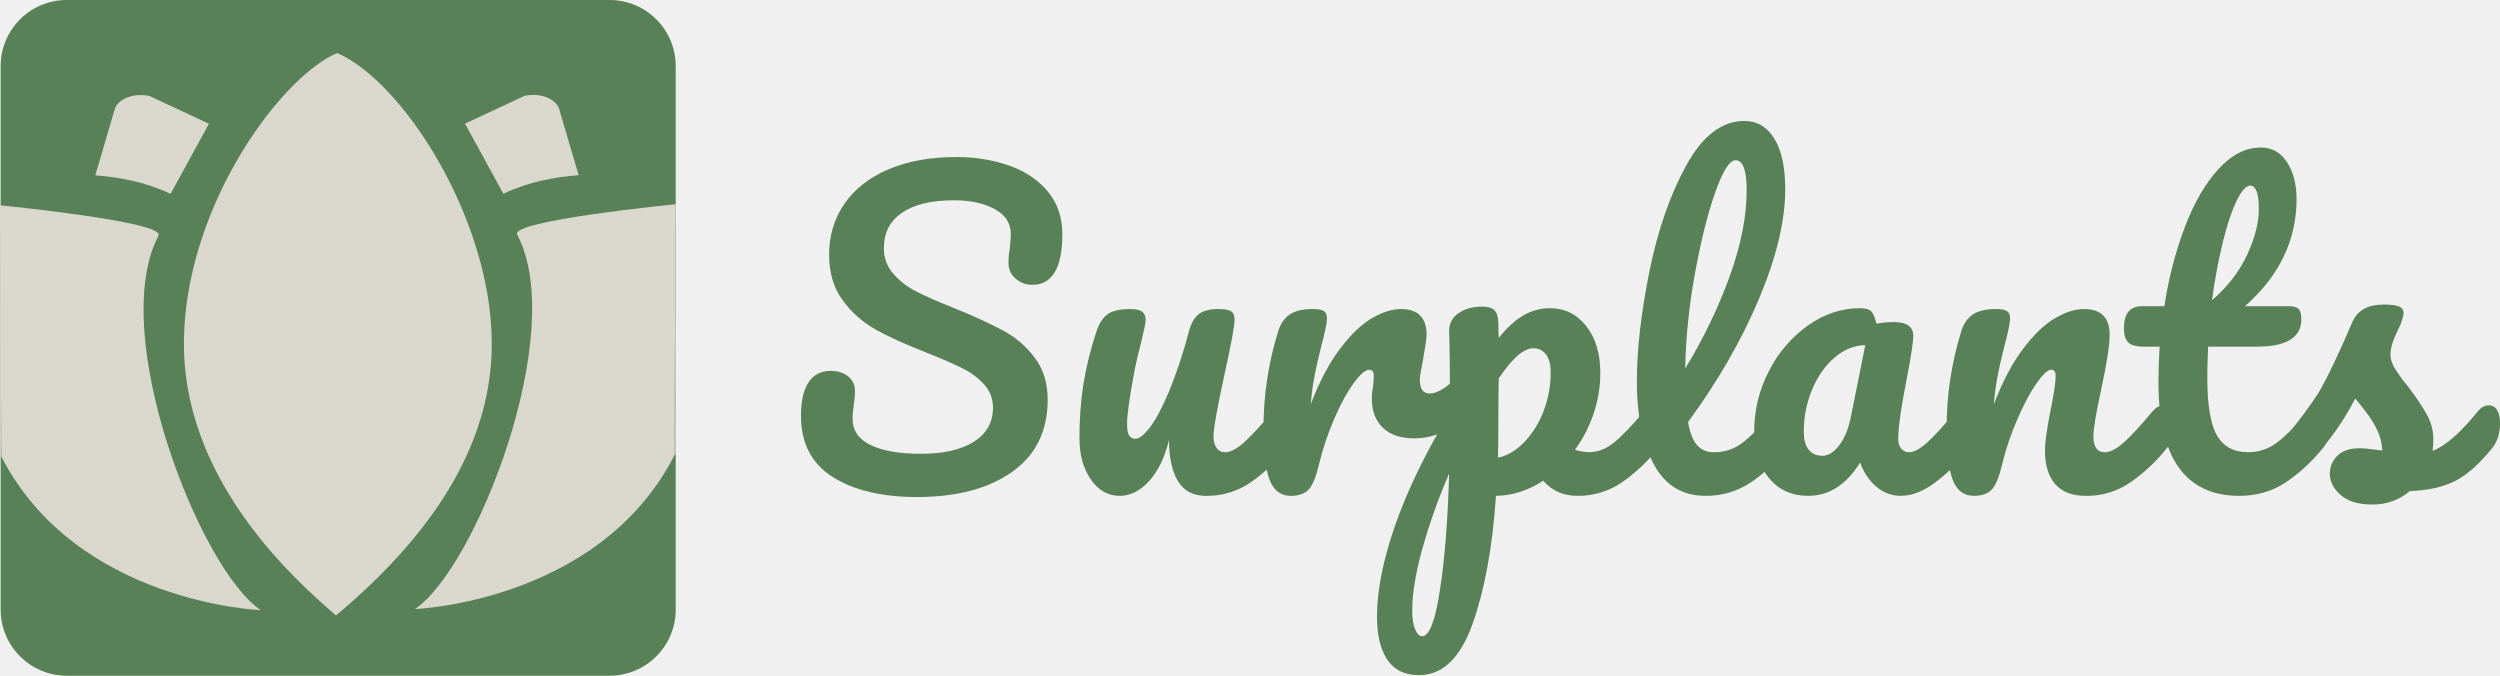
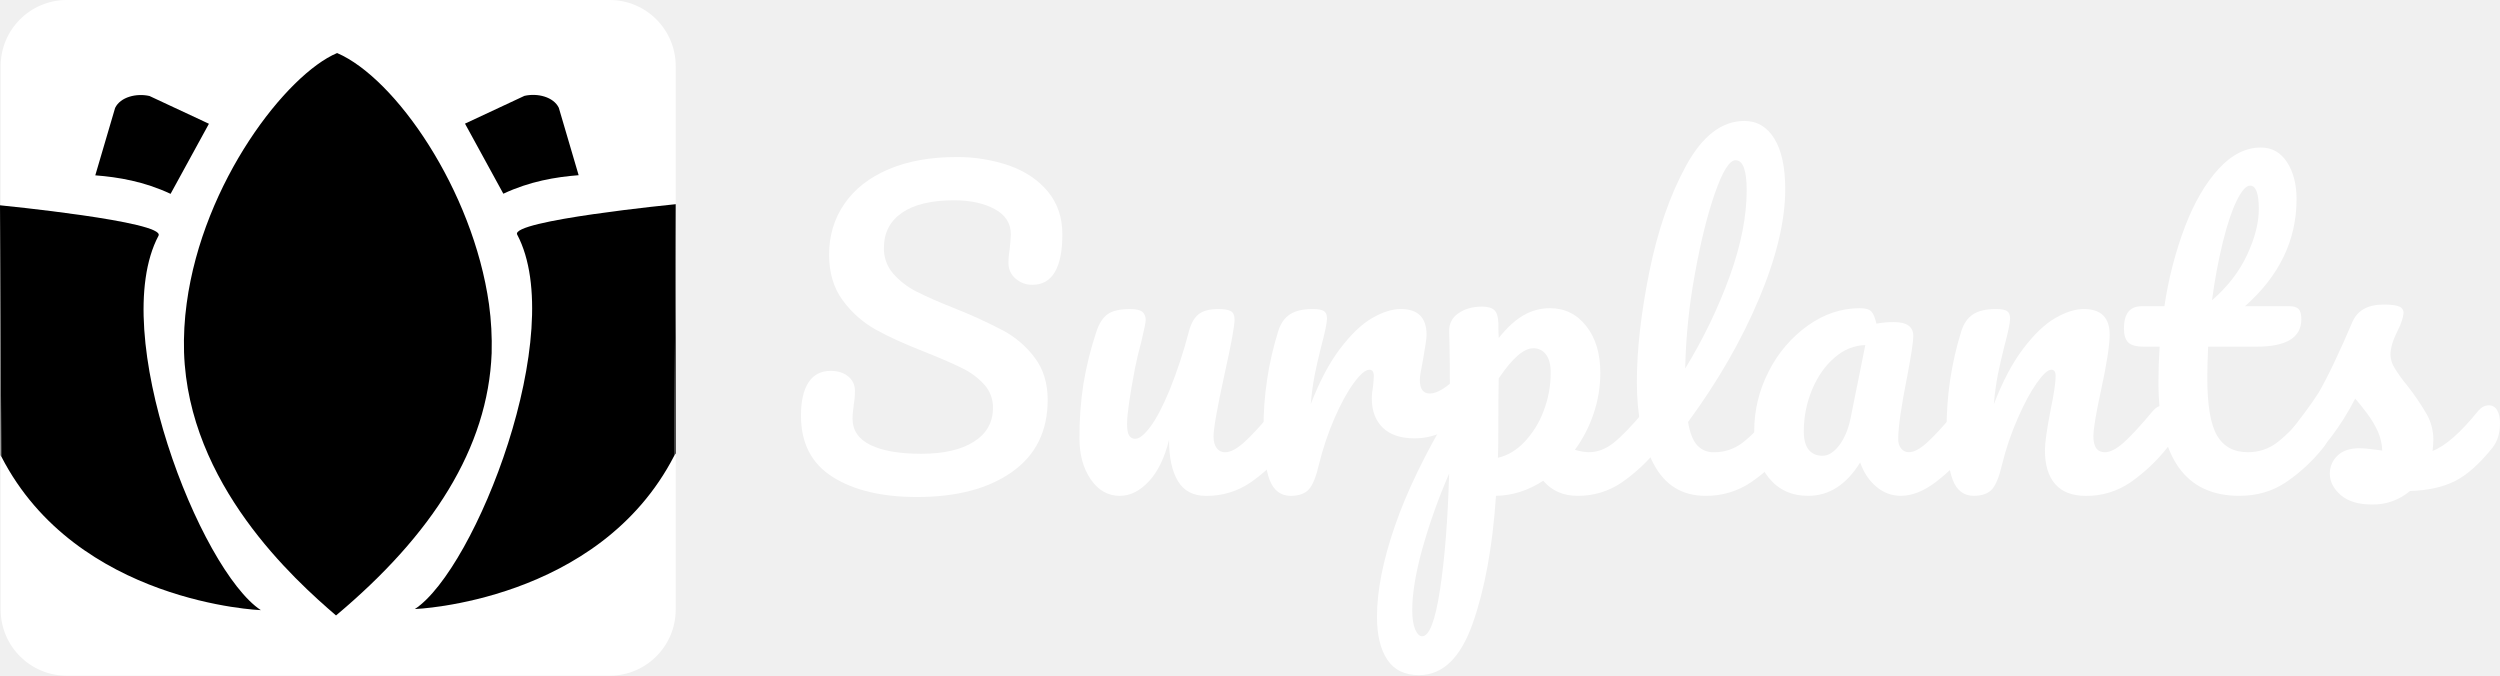
<svg xmlns="http://www.w3.org/2000/svg" viewBox="0 0 1890.61 511">
  <defs>
    <style>
      .a {
-         fill: #588157;
+         fill: #ffffff;
      }

      .b {
-         fill: #dad7cd;
+         fill: #000000;
      }

      .c {
        isolation: isolate;
      }
    </style>
  </defs>
  <g>
    <g>
      <path class="a" d="M461,511H50.45A50,50,0,0,1,.5,461V50a50,50,0,0,1,50-50H461A50,50,0,0,1,511,50V461A50,50,0,0,1,461,511Z" />
      <path class="b" d="M351.65,93.5l29,53c20-9.39,39.59-12.66,56.94-14l-15-51c-4-8.26-16.1-11.26-26-9Z" />
      <path class="b" d="M158,93.6l-29,53c-20-9.39-39.59-12.66-56.94-14l15-51c4-8.26,16.1-11.26,26-9Z" />
      <path class="b" d="M254.93,40.11c-38,16-101.4,97.35-113.75,189.33a224.79,224.79,0,0,0-2,37c3.3,99.95,83.44,171.9,114.93,199,72.79-61,114.92-126.65,117.7-198.33a227.62,227.62,0,0,0-2-37C357.65,143.74,299,59,254.93,40.11Z" />
      <path class="b" d="M511,154.42s-125.51,12.36-119.88,23c38.95,73.59-31.53,252.92-77.38,283.17,0,0,139.32-5.17,196.26-116.17Z" />
      <path class="b" d="M0,155.25s125.51,12.36,119.88,23c-38.95,73.59,31.53,252.92,77.38,283.17,0,0-139.32-5.17-196.26-116.17Z" />
      <polygon class="b" points="510 344.42 510.99 342.9 511 154.42 510 344.42" />
      <polygon class="b" points="1 345.25 0.5 344.4 0 155.25 1 345.25" />
    </g>
    <g class="c">
      <path class="a" d="M629.73,360.72q-24-15.14-24-46.35,0-16.49,5.7-25.2t16.8-8.7q8.1,0,13.2,4.2a13.39,13.39,0,0,1,5.1,10.8,54,54,0,0,1-.9,10.5,32.92,32.92,0,0,1-.45,4.2,42.56,42.56,0,0,0-.45,6.3q0,13.5,13.65,20.1t38.25,6.6q25.5,0,39.9-9.15t14.4-25.65a25.41,25.41,0,0,0-6.6-17.55,54.79,54.79,0,0,0-16.5-12.3q-9.9-4.95-27.9-12.15-23.1-9-37.65-17.1a78.09,78.09,0,0,1-24.9-22.05Q627,213.27,627,192.57q0-21.6,11.55-38.4t33.3-26.1q21.75-9.28,51.15-9.3a120.2,120.2,0,0,1,40.2,6.45q18.3,6.47,29.25,19.65t10.95,32.4q0,18.9-5.7,28.5t-16.8,9.6a18.57,18.57,0,0,1-13-4.8,14.93,14.93,0,0,1-5.25-11.4,57.15,57.15,0,0,1,.9-10.5c.6-6,.9-9.79.9-11.4q0-12.6-12.3-19.2t-30.6-6.6q-25.8,0-39.45,9.45t-13.65,26.55a28.68,28.68,0,0,0,7.05,19.5A58.26,58.26,0,0,0,693,220.47q10.5,5.4,29.4,12.9a380.76,380.76,0,0,1,36.6,16.8,73,73,0,0,1,23.55,20.4q9.75,12.9,9.75,31.8,0,35.42-26.85,54.45t-71.85,19.05Q653.73,375.87,629.73,360.72Z" />
      <path class="a" d="M824.88,362.52q-8.55-12.43-8.54-31a260.86,260.86,0,0,1,3-41.25,258.26,258.26,0,0,1,9.89-39.75q3-9,8.4-12.9t17.1-3.9c4.4,0,7.45.71,9.15,2.1s2.55,3.51,2.55,6.3q0,2.42-3.3,16.2-3,11.1-4.79,20.1-6,31.5-6,42c0,4.2.49,7.16,1.5,8.85a5.13,5.13,0,0,0,4.79,2.55q4.5,0,11.25-9t14.41-27.3a363.83,363.83,0,0,0,14.84-45q2.4-9,7.35-12.9c3.31-2.59,8.25-3.9,14.86-3.9,4.59,0,7.79.56,9.59,1.65s2.7,3.15,2.7,6.15q0,7.51-7.5,41.1-8.4,38.42-8.4,47.4c0,3.81.8,6.75,2.4,8.85a7.55,7.55,0,0,0,6.3,3.15q6,0,14.25-7.35t22.05-23.85c2.4-2.79,5.11-4.2,8.11-4.2a6.93,6.93,0,0,1,6.14,3.6q2.25,3.6,2.25,9.9,0,12-5.69,18.6a132.73,132.73,0,0,1-27.75,26.1A58.24,58.24,0,0,1,912,375q-14.41,0-21.16-11.1t-6.75-31.2Q879,353.08,868.84,364t-21.91,11Q833.43,375,824.88,362.52Z" />
      <path class="a" d="M960.18,363q-4.65-12-4.65-38.4a244.36,244.36,0,0,1,11.1-74.1q2.7-8.7,8.85-12.75t17.25-4.05q6,0,8.4,1.5c1.6,1,2.4,2.9,2.4,5.7q0,4.8-4.5,21.6-3,12-4.8,21a215.21,215.21,0,0,0-3,22.2q9.9-25.79,22.2-42t24.15-23.1q11.85-6.88,21.75-6.9,19.5,0,19.5,19.5,0,3.92-2.7,18.9c-1.6,8-2.4,13-2.4,15q0,10.51,7.5,10.5,8.4,0,21.6-13.2c2.6-2.59,5.3-3.9,8.1-3.9a7,7,0,0,1,6.15,3.45,16.57,16.57,0,0,1,2.25,9.15q0,11.12-6,17.4a80.77,80.77,0,0,1-19.65,14.85,49,49,0,0,1-23.85,6.15q-15.9,0-24.15-8.1t-8.25-21.9a45.79,45.79,0,0,1,.9-9q.6-6,.6-8.1c0-3.19-1.1-4.8-3.3-4.8q-4.5,0-11.85,10.05t-14.55,26.55a215.82,215.82,0,0,0-11.7,34.8q-3.3,14.11-7.65,19t-13.65,5Q964.83,375,960.18,363Z" />
      <path class="a" d="M1257.78,310.17q2.25,3.6,2.25,9.9,0,12-5.7,18.6a132.24,132.24,0,0,1-27.75,26.1,58.2,58.2,0,0,1-33.75,10.2q-15.91,0-25.8-11.4-17.1,11.12-35.7,11.4-3.9,57.9-17.7,96.75t-40.5,38.85q-16.2,0-24-11.7t-7.8-32.4q0-29.4,13.5-68.55t41.7-86.25q0-43.79-.6-60.9a15.37,15.37,0,0,1,6.9-13.8q7.2-5.1,18-5.1c4.2,0,7.25.86,9.15,2.55s3,5.06,3.15,10.05c0,5,.1,8.7.3,11.1q9.6-12,18.9-17.25a39.76,39.76,0,0,1,19.8-5.25q16.8,0,27.45,13.5t10.65,35.4a95.3,95.3,0,0,1-5.1,30.9,100.92,100.92,0,0,1-14.1,27.3,39.6,39.6,0,0,0,10.5,1.8q9.9,0,18.9-7.2t23.1-24c2.4-2.79,5.1-4.2,8.1-4.2A6.94,6.94,0,0,1,1257.78,310.17ZM1089,445.92q5.4-35.25,6.9-87.75a442.3,442.3,0,0,0-20.4,57.3q-7.5,27.3-7.5,45.9,0,9.6,2.25,14.7t5.25,5.1Q1083.63,481.17,1089,445.92Zm63.75-111.6a68.89,68.89,0,0,0,14.55-23.4,80.32,80.32,0,0,0,5.4-29.25c0-6-1.2-10.54-3.6-13.65a11.53,11.53,0,0,0-9.6-4.65q-10.8,0-26.1,22.8-.3,13.21-.3,38.7,0,13.8-.3,21.3Q1143.63,343.77,1152.78,334.32Z" />
      <path class="a" d="M1355.57,310.17q2.25,3.6,2.25,9.9,0,12-5.7,18.6a128.76,128.76,0,0,1-28,26.1,60.09,60.09,0,0,1-34.35,10.2q-26.4,0-39.15-24t-12.75-62.1q0-36.58,9.45-83.4t27.9-80.4q18.45-33.58,43.95-33.6,14.4,0,22.65,13.35t8.25,38.25q0,35.72-19.8,82.8t-53.7,93.3q2.1,12.31,6.9,17.55A16.23,16.23,0,0,0,1296,342a34.77,34.77,0,0,0,21.6-7.05q9.3-7,23.7-24.15c2.4-2.79,5.1-4.2,8.1-4.2A6.93,6.93,0,0,1,1355.57,310.17Zm-58.65-164.1q-8.7,24.92-15.3,61.8a447.37,447.37,0,0,0-7.2,70.8,386.31,386.31,0,0,0,33.9-70.35q12.6-35.25,12.6-64.35,0-22.78-8.4-22.8Q1305.62,121.17,1296.92,146.07Z" />
      <path class="a" d="M1337.72,361.47q-11.1-13.5-11.1-35.4a97.53,97.53,0,0,1,11.1-45.45,94.83,94.83,0,0,1,29.55-34.5q18.45-13.05,39.15-13.05c4.4,0,7.35.86,8.85,2.55s2.75,4.76,3.75,9.15a71.29,71.29,0,0,1,13.2-1.2q14.7,0,14.7,10.5,0,6.3-4.5,30-6.9,34.5-6.9,48a10.89,10.89,0,0,0,2.25,7.2,7.26,7.26,0,0,0,5.85,2.7q5.7,0,13.8-7.35t21.9-23.85c2.4-2.79,5.1-4.2,8.1-4.2a6.93,6.93,0,0,1,6.15,3.6q2.25,3.6,2.25,9.9,0,12-5.7,18.6a150.77,150.77,0,0,1-26.1,25.8q-13.8,10.51-26.7,10.5a28,28,0,0,1-18.15-6.75q-8.25-6.75-12.45-18.45-15.6,25.2-39.3,25.2Q1348.82,375,1337.72,361.47Zm53.1-24.6q6-7.8,8.7-20.7l11.1-55.2q-12.6.3-23.25,9.45t-16.95,24.15a81.32,81.32,0,0,0-6.3,31.8q0,9.3,3.75,13.8t10.35,4.5Q1384.82,344.67,1390.82,336.87Z" />
      <path class="a" d="M1476.77,363q-4.65-12-4.65-38.4a244.36,244.36,0,0,1,11.1-74.1q2.7-8.7,8.85-12.75t17.25-4.05q6,0,8.4,1.5c1.6,1,2.4,2.9,2.4,5.7q0,4.8-4.5,21.6-3,12-4.8,21a215.21,215.21,0,0,0-3,22.2q9.9-25.79,22.2-42t24.15-23.1q11.85-6.88,21.75-6.9,19.5,0,19.5,19.5,0,11.7-6.6,42.3-5.7,26.1-5.7,34.5,0,12,8.7,12,6,0,14.25-7.35t22-23.85c2.4-2.79,5.1-4.2,8.1-4.2a6.93,6.93,0,0,1,6.15,3.6q2.25,3.6,2.25,9.9,0,12-5.7,18.6a132.24,132.24,0,0,1-27.75,26.1,58.2,58.2,0,0,1-33.75,10.2q-15.3,0-23.1-8.85t-7.8-25.65q0-8.39,4.2-30,3.9-18.9,3.9-26.1c0-3.19-1.1-4.8-3.3-4.8q-3.9,0-11,10.05T1526,316.17a206.83,206.83,0,0,0-11.85,34.8q-3.3,14.11-7.65,19t-13.65,5Q1481.41,375,1476.77,363Z" />
      <path class="a" d="M1760.26,310.17q2.25,3.6,2.25,9.9,0,12-5.69,18.6a127.36,127.36,0,0,1-28.2,26.1q-15.3,10.2-35.11,10.2-61.2,0-61.19-86.1,0-13.2.89-26.7h-11.7c-6,0-10-1.09-12.14-3.3s-3.16-5.7-3.16-10.5q0-16.8,13.5-16.8h17.11a290.86,290.86,0,0,1,15.6-60.3q10.49-27.28,25.34-43.5t32-16.2q12.61,0,19.8,11.1t7.2,27.9q0,46.52-39,81h33.61c3.19,0,5.49.71,6.89,2.1s2.11,4,2.11,7.8q0,20.7-33.9,20.7h-36.6q-.61,15-.61,23.4,0,31.21,7.36,43.8t23.25,12.6a35.79,35.79,0,0,0,22.8-7.8q9.89-7.79,23.39-23.4c2.41-2.79,5.11-4.2,8.11-4.2A6.93,6.93,0,0,1,1760.26,310.17Zm-68.69-158.55q-5.57,11.25-10.5,31.2a413.67,413.67,0,0,0-8.25,44.25q17.68-15.3,26.55-34.35t8.84-34.65q0-17.69-6.59-17.7Q1697.12,140.37,1691.57,151.62Z" />
      <path class="a" d="M1770.16,374.37q-8.25-7.2-8.25-16.2a18.48,18.48,0,0,1,5.7-13.5q5.7-5.69,16.8-5.7a67.41,67.41,0,0,1,9.15.75q5.25.76,8,1a38.66,38.66,0,0,0-3.45-14.7,74.13,74.13,0,0,0-8-13.35q-4.8-6.45-9-11.25a195.5,195.5,0,0,1-18.45,29.4,219.74,219.74,0,0,1-20,22.2q-5.4,5.4-11.4,5.4a9.85,9.85,0,0,1-7.8-3.45,12.53,12.53,0,0,1-3-8.55,17.14,17.14,0,0,1,4.2-11.1l3.9-4.8q16.5-20.38,24.9-33.6,5.1-8.7,12-23.25t13.5-30.15q5.7-13.19,23.7-13.2,8.4,0,11.7,1.5a5,5,0,0,1,3.3,4.8,22,22,0,0,1-1.2,5.7,42.76,42.76,0,0,1-3.3,7.8q-5.4,10.8-5.4,18.3a20,20,0,0,0,3.15,9.9,112.36,112.36,0,0,0,9.75,13.5,191.5,191.5,0,0,1,14.55,21.45,39,39,0,0,1,5,19.35,81.27,81.27,0,0,1-.6,8.4q14.7-5.69,34.5-30.3c2.4-2.79,5.1-4.2,8.1-4.2a6.93,6.93,0,0,1,6.15,3.6q2.25,3.6,2.25,9.9,0,11.42-5.7,18.6-15,18.61-28.65,25.35t-33.75,7.35a42.58,42.58,0,0,1-28.5,10.2Q1778.41,381.57,1770.16,374.37Z" />
    </g>
  </g>
</svg>
